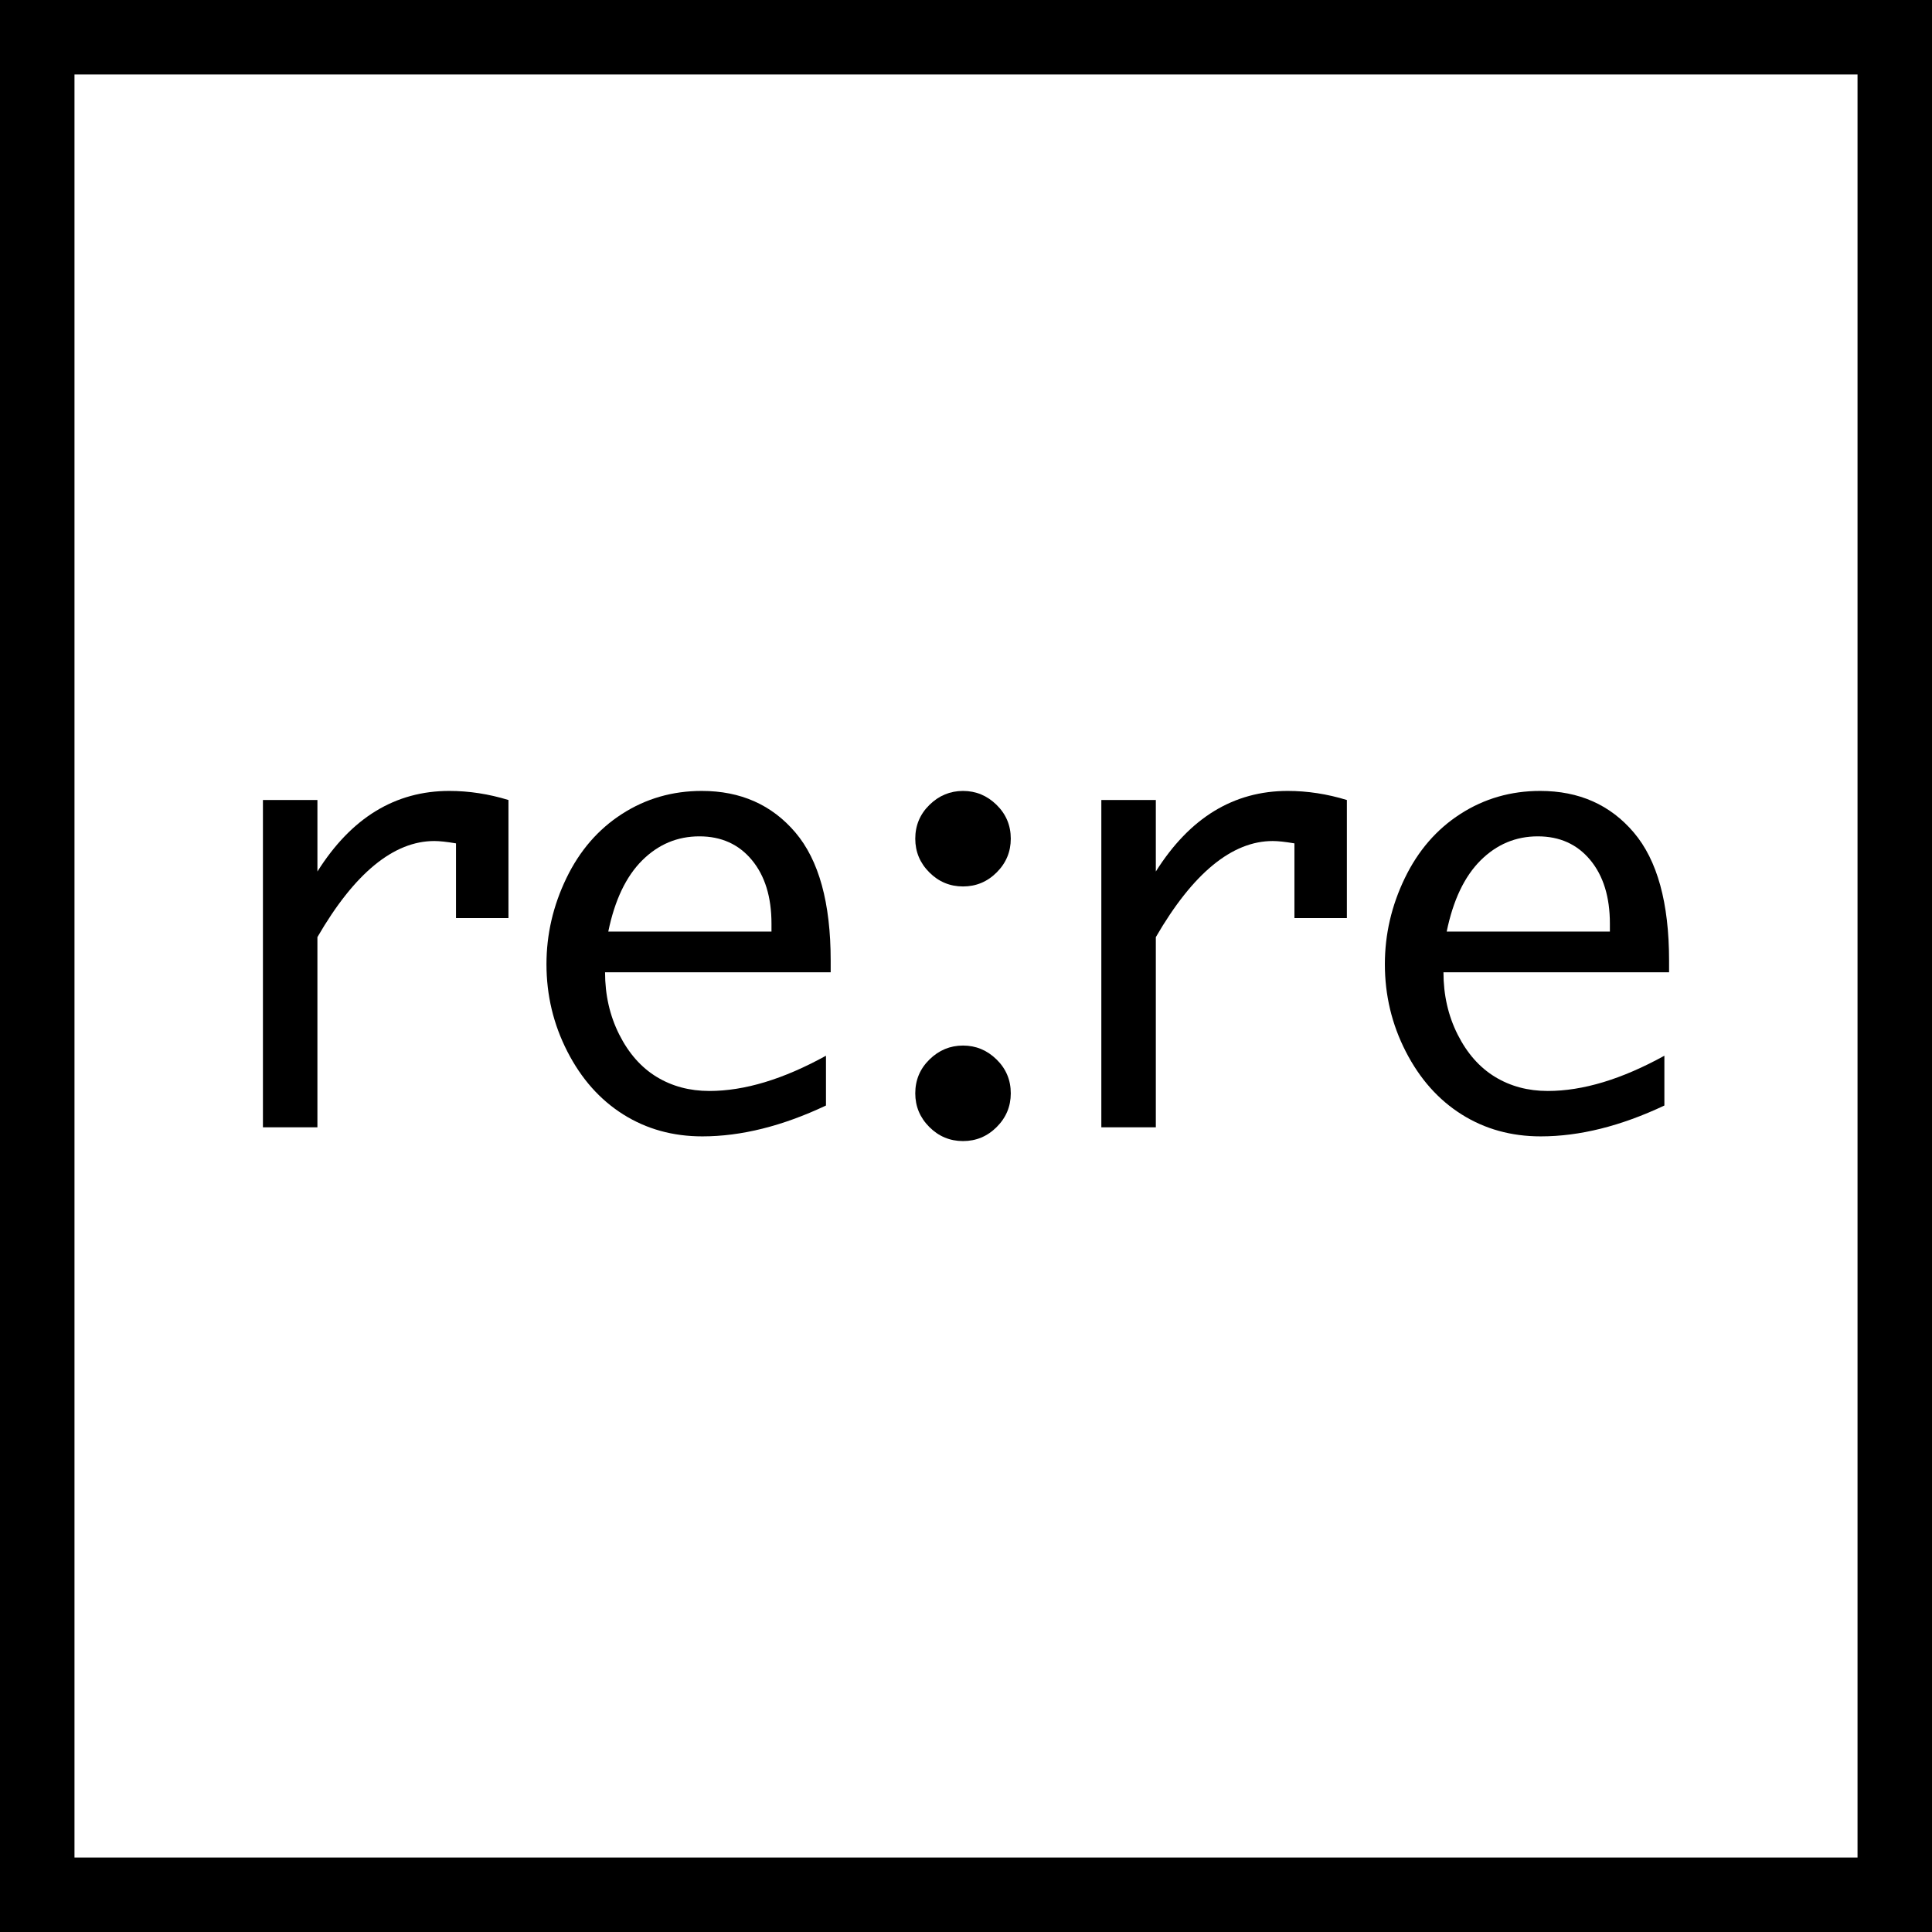
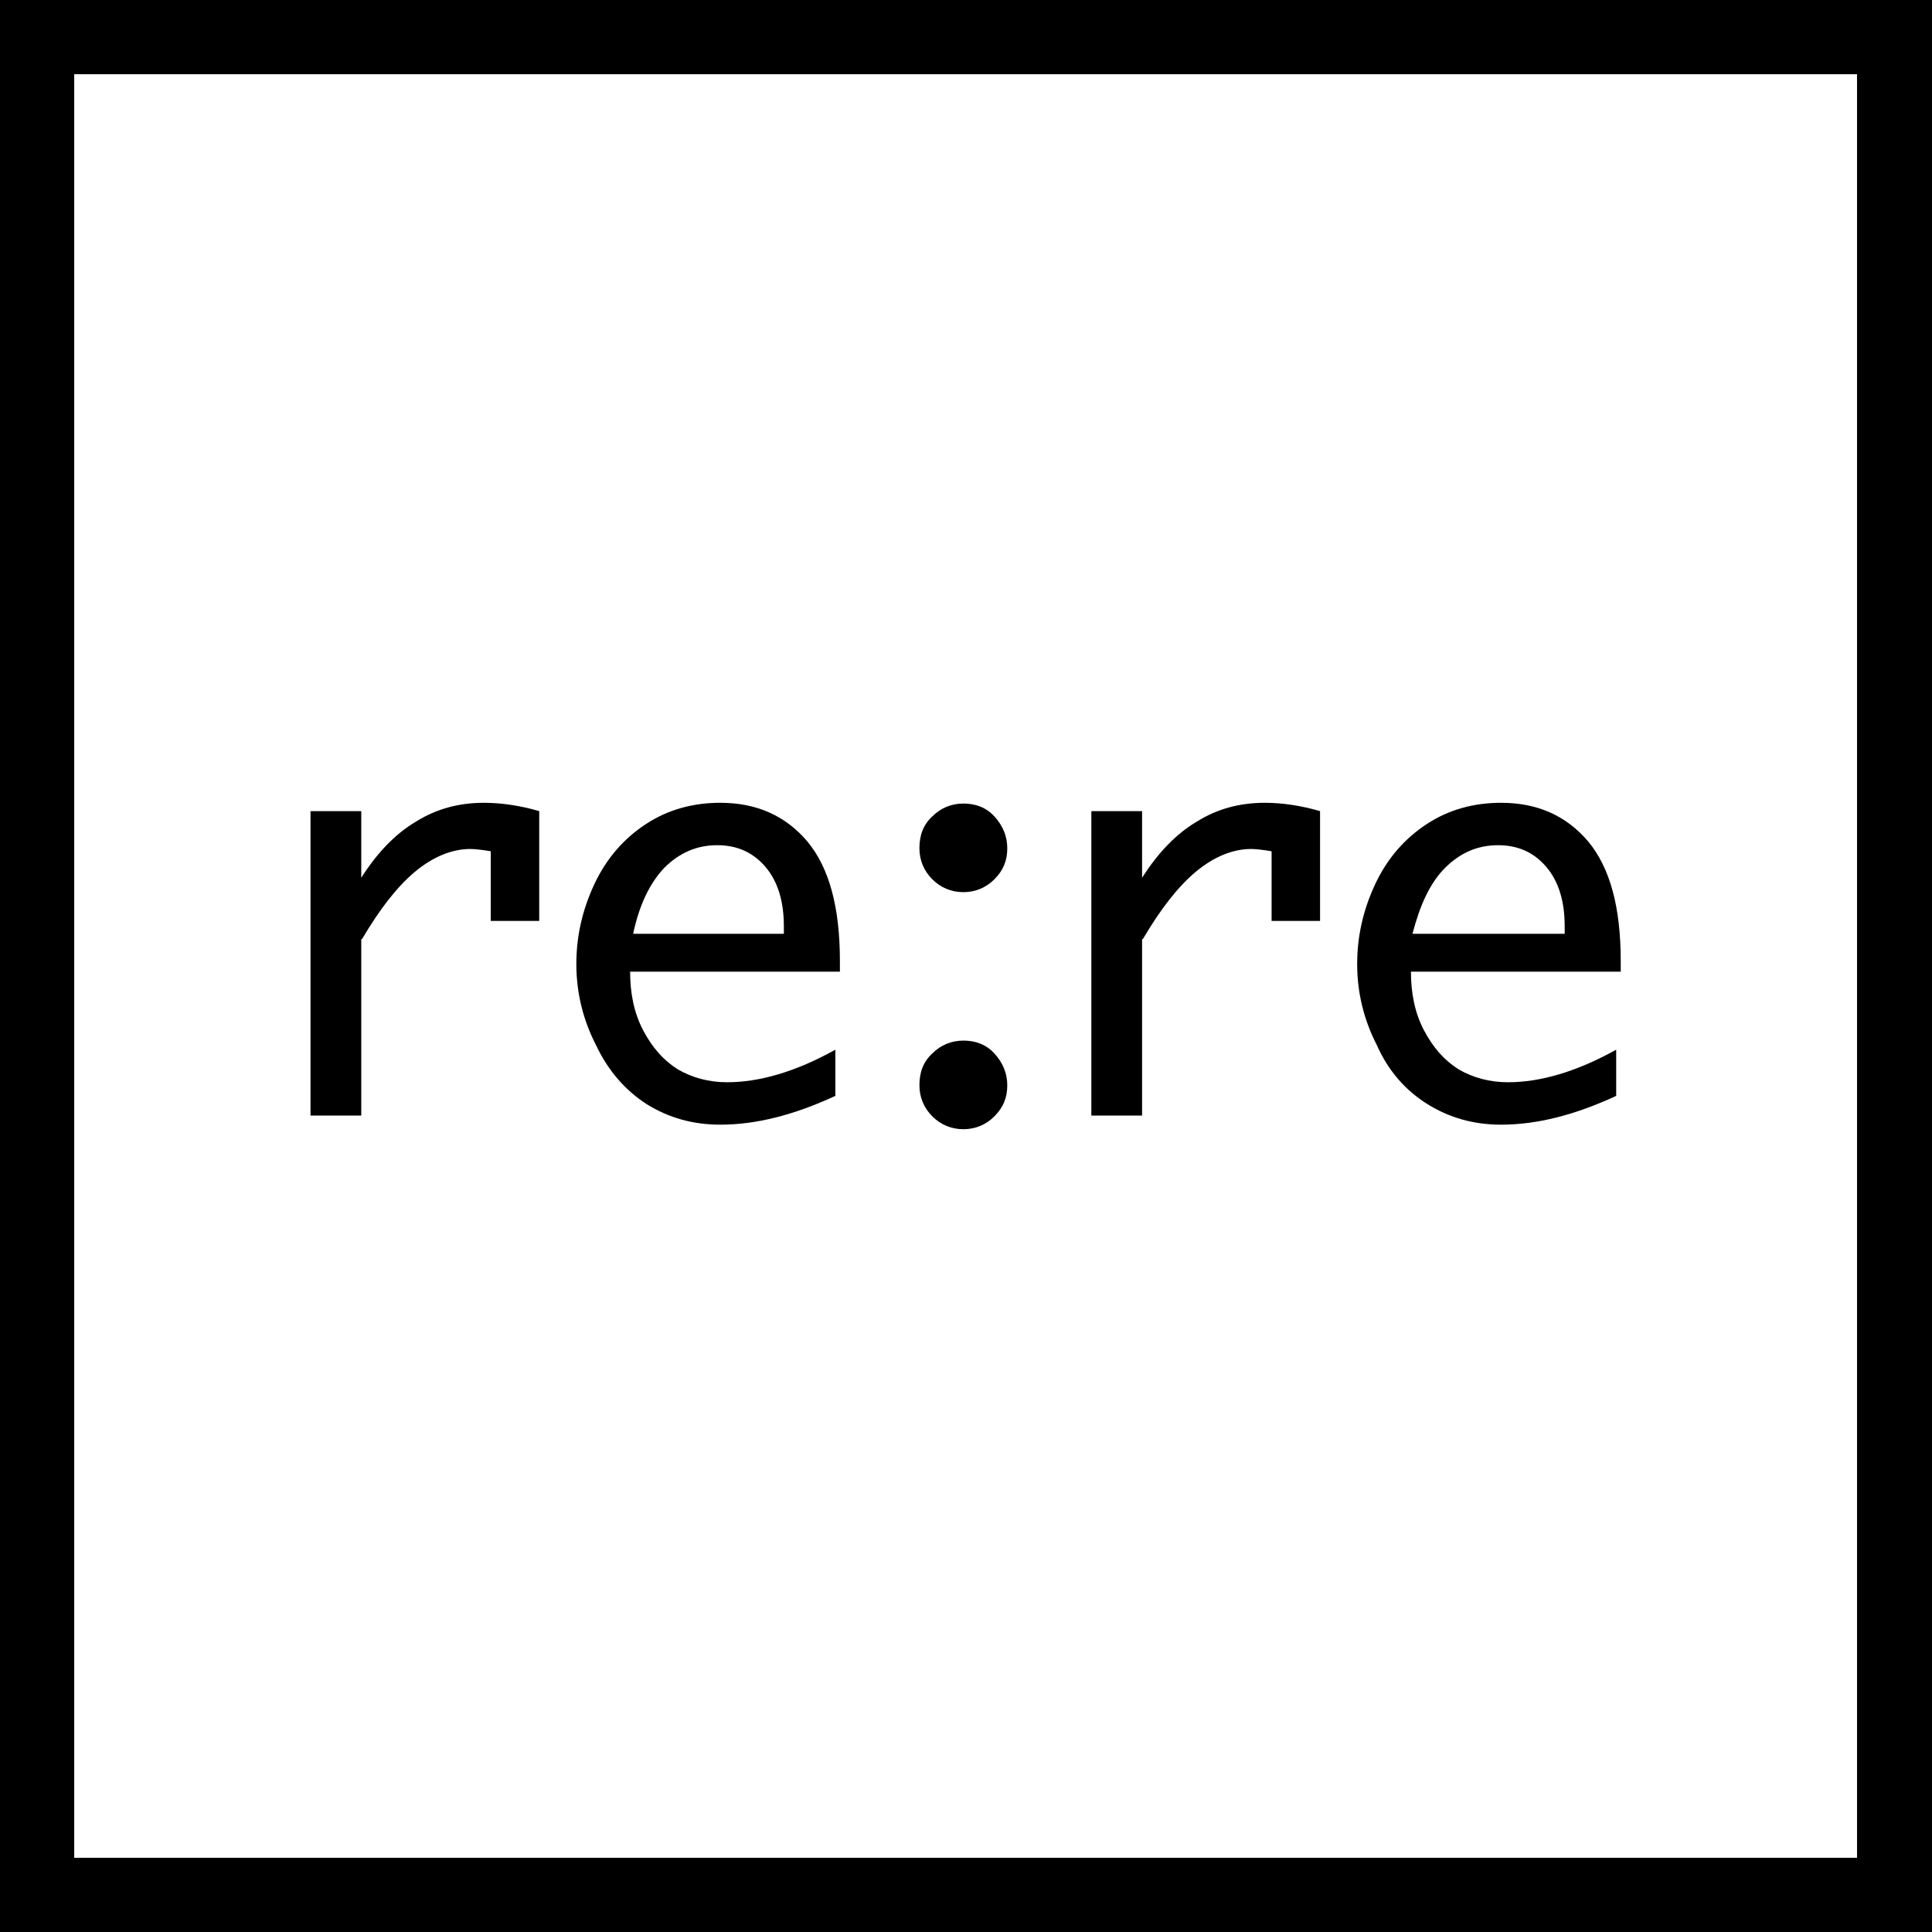
- <svg xmlns="http://www.w3.org/2000/svg" version="1.1" id="Layer_1" x="0px" y="0px" width="255.118px" height="255.118px" viewBox="0 0 255.118 255.118" style="enable-background:new 0 0 255.118 255.118;" xml:space="preserve">
+ <svg xmlns="http://www.w3.org/2000/svg" version="1.1" id="Layer_1" x="0px" y="0px" viewBox="0 0 255.1 255.1" style="enable-background:new 0 0 255.1 255.1;" xml:space="preserve">
  <g>
-     <path d="M255.118,255.118H0V0h255.118V255.118z M9.835,245.283h235.449V9.835H9.835V245.283z" />
-   </g>
-   <g>
-     <g>
-       <g>
-         <path d="M34.719,148.858v-43.217h7.196v9.44c2.244-3.56,4.817-6.223,7.719-7.99c2.902-1.766,6.132-2.65,9.692-2.65     c2.605,0,5.21,0.4,7.815,1.199v15.592h-6.926v-9.866c-1.213-0.206-2.167-0.31-2.863-0.31c-2.683,0-5.314,1.058-7.893,3.173     c-2.58,2.115-5.094,5.288-7.545,9.518v25.11H34.719z" />
-       </g>
-       <g>
-         <path d="M109.07,145.982c-5.752,2.717-11.195,4.075-16.327,4.075c-3.895,0-7.377-0.967-10.446-2.899     c-3.07-1.933-5.527-4.697-7.371-8.292c-1.844-3.595-2.766-7.442-2.766-11.54c0-3.943,0.877-7.731,2.631-11.365     c1.754-3.634,4.204-6.462,7.351-8.485c3.147-2.023,6.655-3.035,10.524-3.035c5.133,0,9.253,1.829,12.362,5.486     c3.108,3.657,4.662,9.297,4.662,16.919v1.545H79.897c0,3,0.625,5.741,1.876,8.223c1.251,2.482,2.895,4.344,4.933,5.585     c2.037,1.241,4.359,1.862,6.964,1.862c4.643,0,9.775-1.551,15.399-4.654V145.982z M80.323,123.013h21.55v-1.042     c0-3.523-0.864-6.325-2.592-8.408c-1.728-2.083-4.037-3.124-6.926-3.124c-2.915,0-5.436,1.061-7.564,3.182     C82.663,115.743,81.174,118.873,80.323,123.013z" />
-       </g>
-     </g>
-     <g>
-       <path d="M127.166,117.055c-1.728,0-3.211-0.619-4.449-1.857c-1.238-1.238-1.857-2.721-1.857-4.449    c0-1.754,0.625-3.243,1.876-4.469c1.251-1.225,2.728-1.838,4.43-1.838c1.702,0,3.179,0.613,4.43,1.838    c1.251,1.225,1.876,2.715,1.876,4.469c0,1.728-0.619,3.211-1.857,4.449C130.377,116.436,128.894,117.055,127.166,117.055z     M127.166,150.677c-1.728,0-3.211-0.619-4.449-1.857c-1.238-1.238-1.857-2.721-1.857-4.449c0-1.754,0.625-3.243,1.876-4.469    c1.251-1.225,2.728-1.838,4.43-1.838c1.702,0,3.179,0.613,4.43,1.838c1.251,1.225,1.876,2.715,1.876,4.469    c0,1.728-0.619,3.211-1.857,4.449C130.377,150.058,128.894,150.677,127.166,150.677z" />
-     </g>
-     <g>
-       <path d="M145.43,148.858v-43.217h7.196v9.44c2.244-3.56,4.817-6.223,7.719-7.99c2.902-1.766,6.132-2.65,9.692-2.65    c2.605,0,5.21,0.4,7.815,1.199v15.592h-6.925v-9.866c-1.213-0.206-2.167-0.31-2.863-0.31c-2.683,0-5.314,1.058-7.893,3.173    c-2.58,2.115-5.094,5.288-7.545,9.518v25.11H145.43z" />
-     </g>
-     <g>
-       <path d="M219.78,145.982c-5.752,2.717-11.195,4.075-16.327,4.075c-3.895,0-7.377-0.967-10.446-2.899    c-3.07-1.933-5.527-4.697-7.371-8.292c-1.845-3.595-2.766-7.442-2.766-11.54c0-3.943,0.876-7.731,2.631-11.365    c1.754-3.634,4.204-6.462,7.351-8.485c3.147-2.023,6.655-3.035,10.524-3.035c5.133,0,9.253,1.829,12.361,5.486    c3.108,3.657,4.662,9.297,4.662,16.919v1.545h-29.792c0,3,0.625,5.741,1.876,8.223c1.251,2.482,2.895,4.344,4.933,5.585    c2.037,1.241,4.359,1.862,6.964,1.862c4.643,0,9.775-1.551,15.399-4.654V145.982z M191.033,123.013h21.55v-1.042    c0-3.523-0.864-6.325-2.592-8.408c-1.728-2.083-4.037-3.124-6.926-3.124c-2.915,0-5.436,1.061-7.564,3.182    C193.374,115.743,191.885,118.873,191.033,123.013z" />
-     </g>
+     <path d="M0,0v255.1h255.1V0H0z M245.3,245.3H9.8V9.8h235.4V245.3z" />
+     <path d="M47.8,124c2.3-3.9,4.6-6.9,7-8.9c2.4-2,4.9-3,7.3-3c0.6,0,1.5,0.1,2.7,0.3v9.2h6.4v-14.5c-2.4-0.7-4.9-1.1-7.3-1.1   c-3.3,0-6.3,0.8-9,2.5c-2.7,1.6-5.1,4.1-7.2,7.4v-8.8h-6.7v40.2h6.7V124z" />
+     <path d="M85.4,145.8c2.9,1.8,6.1,2.7,9.7,2.7c4.8,0,9.8-1.3,15.2-3.8h0v-6.1c-5.2,2.9-10,4.3-14.3,4.3c-2.4,0-4.6-0.6-6.5-1.7   c-1.9-1.2-3.4-2.9-4.6-5.2c-1.2-2.3-1.7-4.9-1.7-7.7h27.7v-1.4c0-7.1-1.4-12.3-4.3-15.8c-2.9-3.4-6.7-5.1-11.5-5.1   c-3.6,0-6.9,0.9-9.8,2.8c-2.9,1.9-5.2,4.5-6.8,7.9s-2.4,6.9-2.4,10.6c0,3.8,0.9,7.4,2.6,10.7C80.3,141.4,82.6,144,85.4,145.8z    M87.7,114.6c2-2,4.3-3,7-3c2.7,0,4.8,1,6.4,2.9c1.6,1.9,2.4,4.5,2.4,7.8v1H83.6C84.4,119.5,85.8,116.6,87.7,114.6z" />
+     <path d="M127.2,117.8c1.6,0,3-0.6,4.1-1.7c1.2-1.2,1.7-2.5,1.7-4.1c0-1.6-0.6-3-1.7-4.2s-2.5-1.7-4.1-1.7c-1.6,0-3,0.6-4.1,1.7   c-1.2,1.1-1.7,2.5-1.7,4.2c0,1.6,0.6,3,1.7,4.1C124.2,117.2,125.6,117.8,127.2,117.8z" />
+     <path d="M127.2,149.1c1.6,0,3-0.6,4.1-1.7c1.2-1.2,1.7-2.5,1.7-4.1c0-1.6-0.6-3-1.7-4.2s-2.5-1.7-4.1-1.7c-1.6,0-3,0.6-4.1,1.7   c-1.2,1.1-1.7,2.5-1.7,4.2c0,1.6,0.6,3,1.7,4.1C124.2,148.5,125.6,149.1,127.2,149.1z" />
+     <path d="M150.9,124c2.3-3.9,4.6-6.9,7-8.9c2.4-2,4.9-3,7.3-3c0.6,0,1.5,0.1,2.7,0.3v9.2h6.4v-14.5c-2.4-0.7-4.9-1.1-7.3-1.1   c-3.3,0-6.3,0.8-9,2.5c-2.7,1.6-5.1,4.1-7.2,7.4v-8.8h-6.7v40.2h6.7V124z" />
+     <path d="M188.5,145.8c2.9,1.8,6.1,2.7,9.7,2.7c4.8,0,9.8-1.3,15.2-3.8h0v-6.1c-5.2,2.9-10,4.3-14.3,4.3c-2.4,0-4.6-0.6-6.5-1.7   c-1.9-1.2-3.4-2.9-4.6-5.2s-1.7-4.9-1.7-7.7H214v-1.4c0-7.1-1.4-12.3-4.3-15.8c-2.9-3.4-6.7-5.1-11.5-5.1c-3.6,0-6.9,0.9-9.8,2.8   c-2.9,1.9-5.2,4.5-6.8,7.9c-1.6,3.4-2.4,6.9-2.4,10.6c0,3.8,0.9,7.4,2.6,10.7C183.3,141.4,185.6,144,188.5,145.8z M190.8,114.6   c2-2,4.3-3,7-3c2.7,0,4.8,1,6.4,2.9c1.6,1.9,2.4,4.5,2.4,7.8v1h-20.1C187.5,119.5,188.8,116.6,190.8,114.6z" />
  </g>
</svg>
